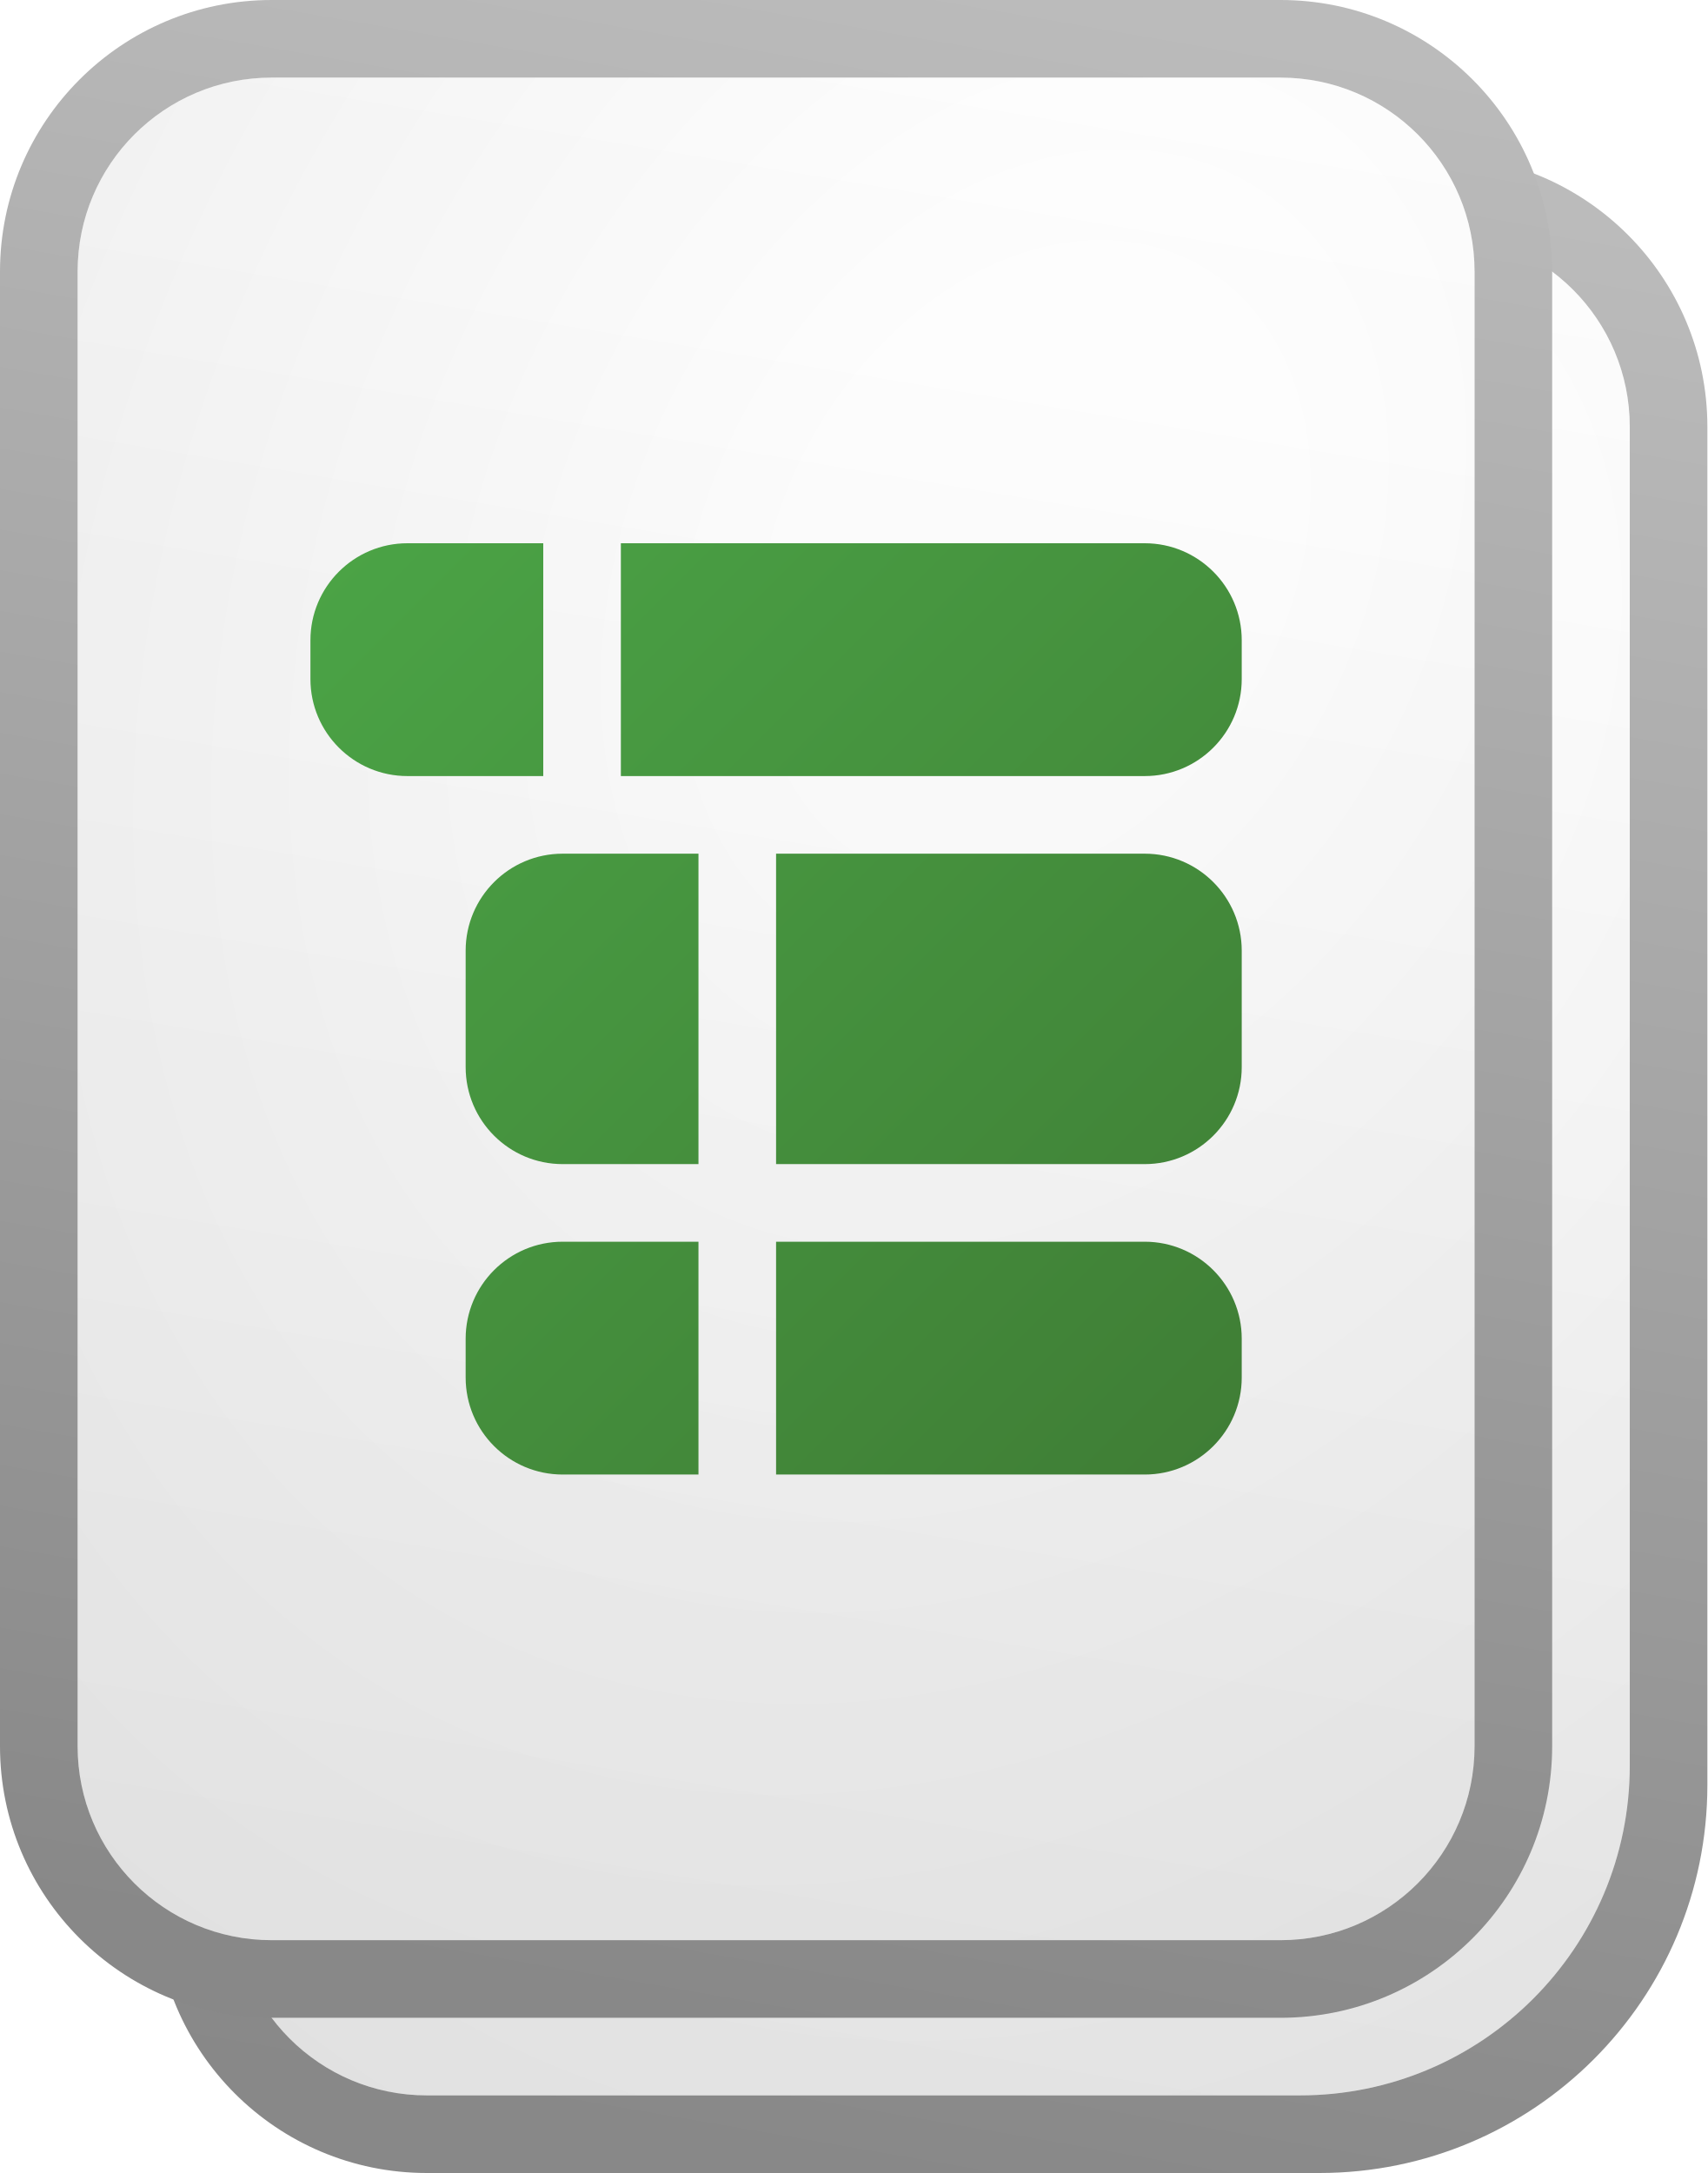
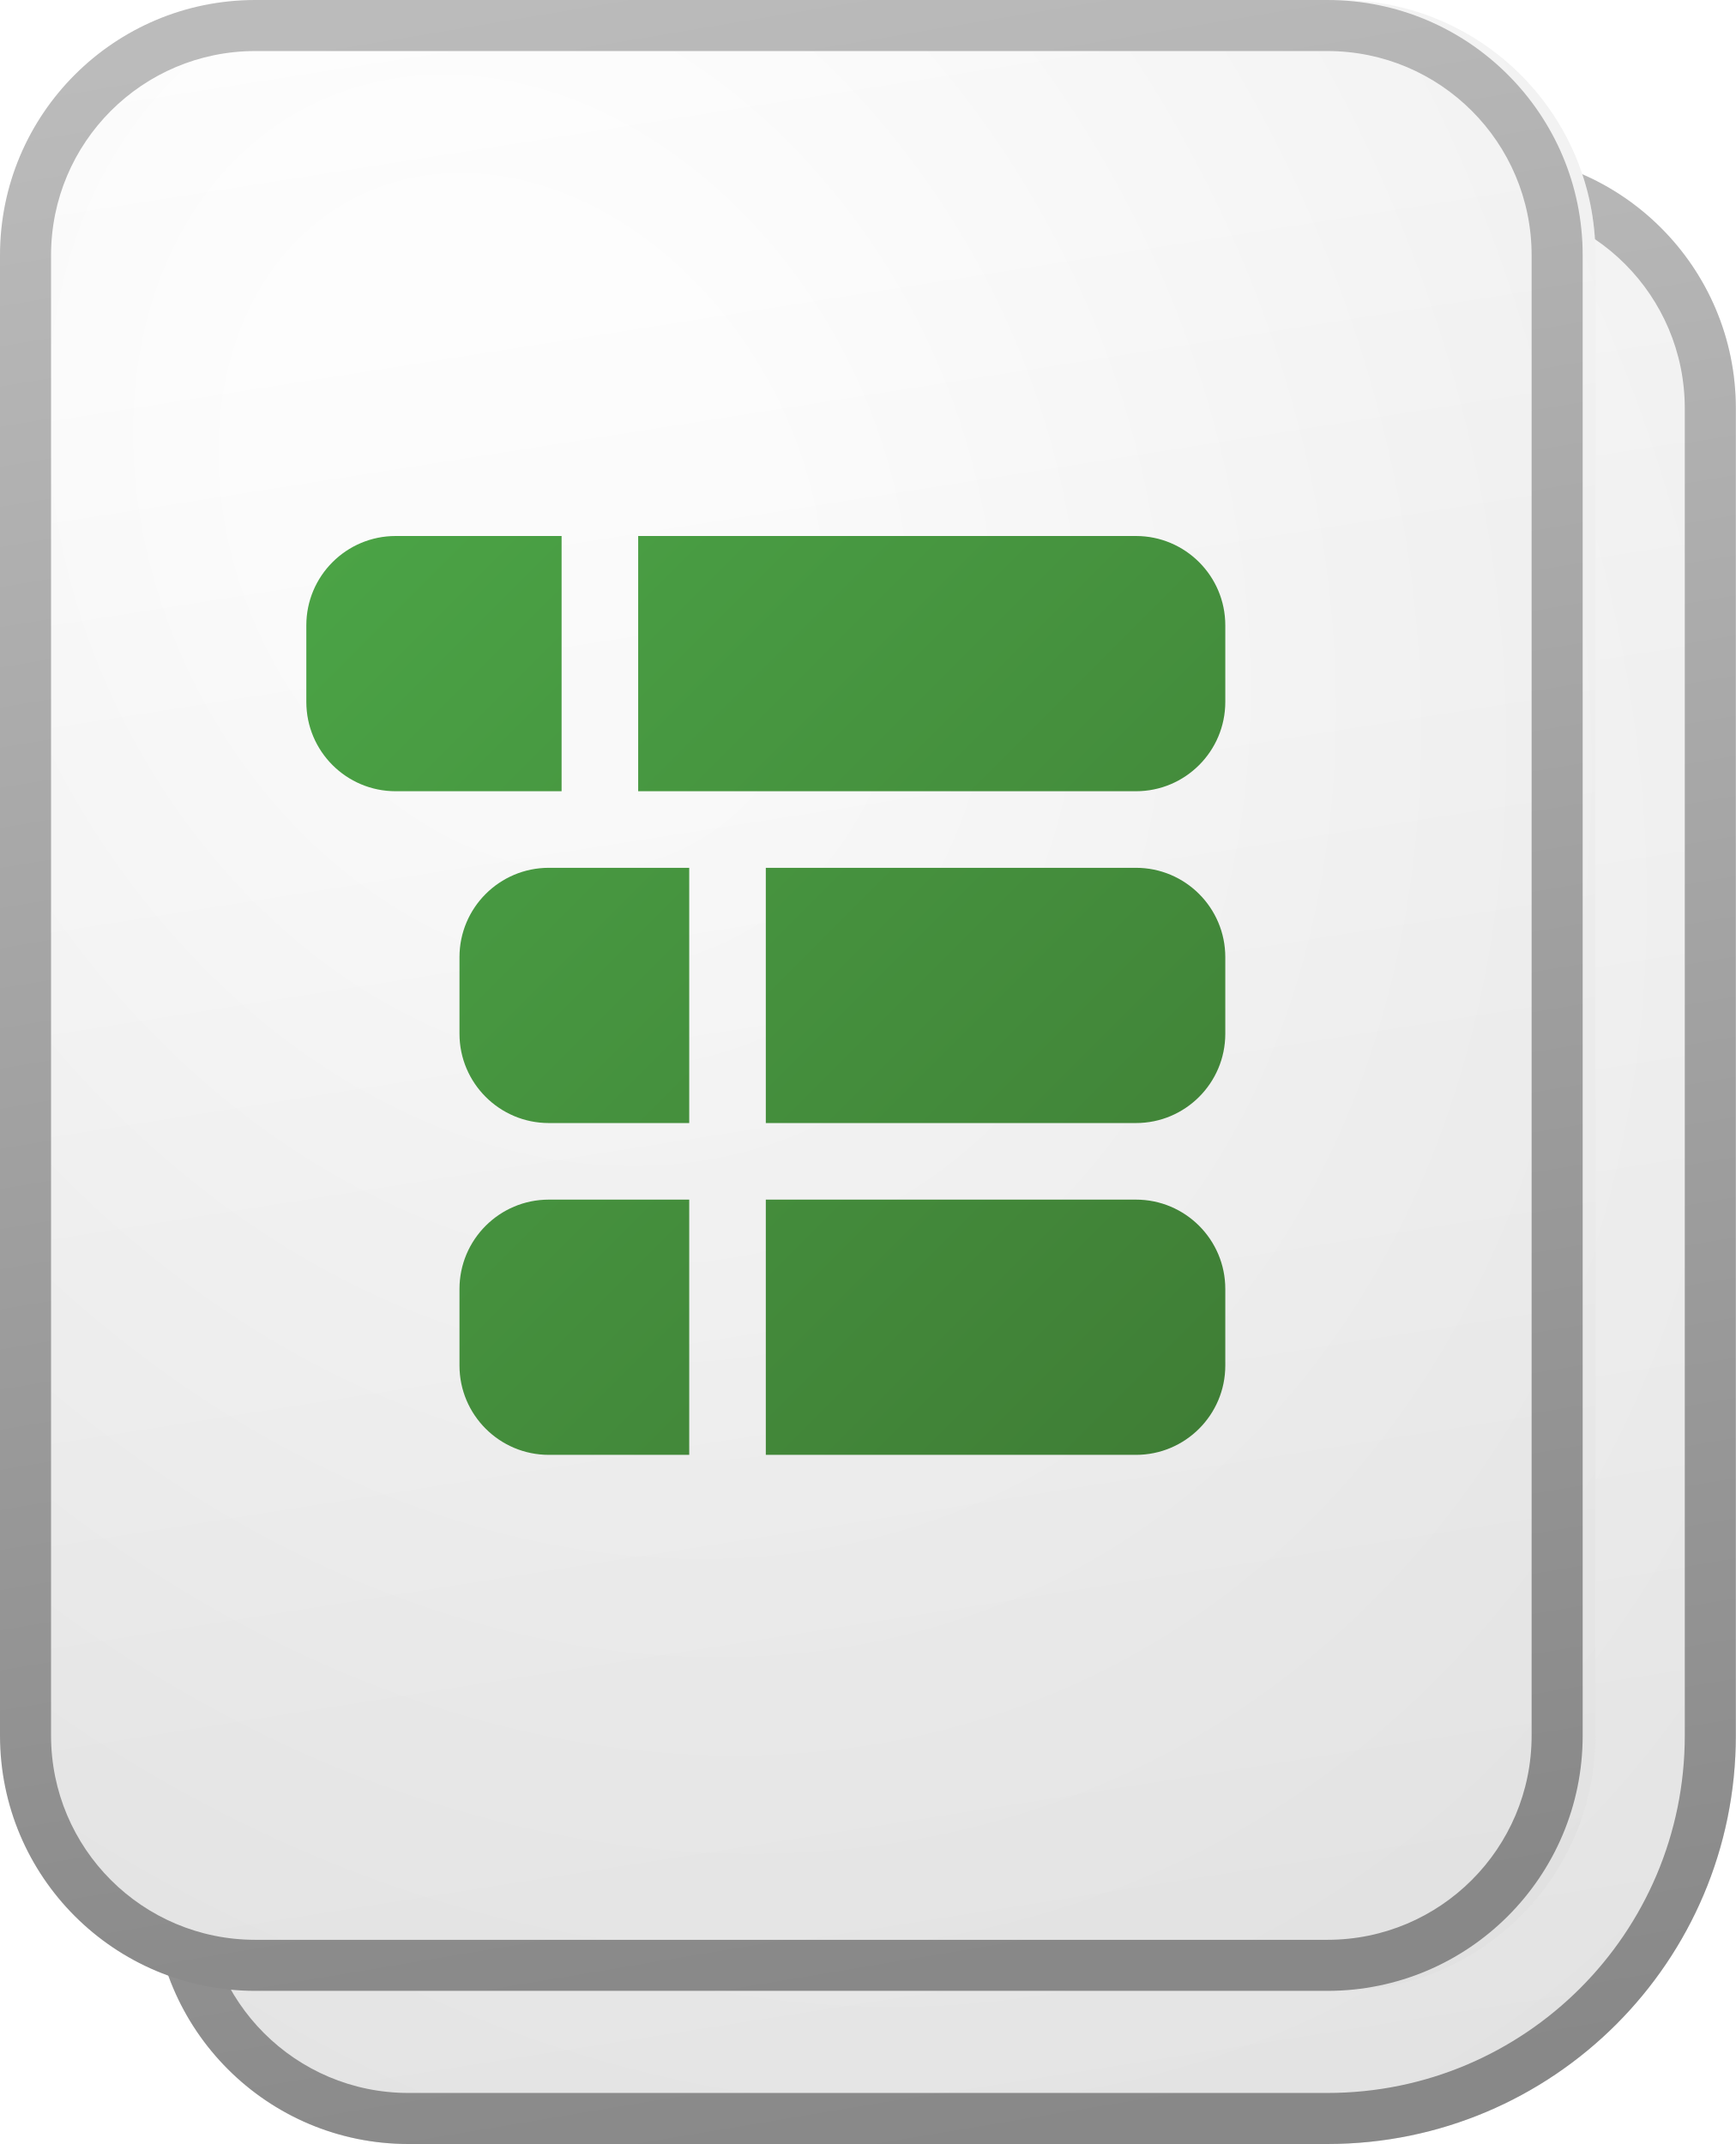
- <svg xmlns="http://www.w3.org/2000/svg" width="22" height="28" viewBox="5 2 22 28" fill="none">
-   <path d="M27 7.5C27 5.567 25.433 4 23.5 4H10.5C8.567 4 7 5.567 7 7.5V26.5C7 28.433 8.567 30 10.5 30H22C24.761 30 27 27.761 27 25V7.5Z" fill="url(#gupaint0_linear_52505_493)" />
-   <path d="M26 7.5C26 6.119 24.881 5 23.5 5H10.5C9.119 5 8 6.119 8 7.5V26.5C8 27.881 9.119 29 10.5 29H21.75C24.097 29 26 27.097 26 24.75V7.5Z" fill="url(#gupaint1_linear_52505_493)" />
-   <path d="M26 7.5C26 6.119 24.881 5 23.5 5H10.5C9.119 5 8 6.119 8 7.5V26.5C8 27.881 9.119 29 10.5 29H21.75C24.097 29 26 27.097 26 24.75V7.5Z" fill="url(#gupaint2_radial_52505_493)" fill-opacity="0.2" />
-   <rect width="20" height="26" rx="3.5" transform="matrix(-1 0 0 1 25 2)" fill="url(#gupaint3_linear_52505_493)" />
-   <rect width="18" height="24" rx="2.5" transform="matrix(-1 0 0 1 24 3)" fill="url(#gupaint4_linear_52505_493)" />
-   <rect width="18" height="24" rx="2.5" transform="matrix(-1 0 0 1 24 3)" fill="url(#gupaint5_radial_52505_493)" fill-opacity="0.2" />
-   <path d="M13 12H19.75C20.44 12 21 11.44 21 10.75V10.25C21 9.56 20.44 9 19.75 9H13V12ZM12 9H10.25C9.56 9 9 9.56 9 10.25V10.75C9 11.44 9.56 12 10.25 12H12V9ZM15 17H19.75C20.44 17 21 16.44 21 15.75V14.25C21 13.56 20.44 13 19.75 13H15V17ZM14 13H12.25C11.56 13 11 13.56 11 14.25V15.75C11 16.44 11.56 17 12.25 17H14V13ZM19.75 21H15V18H19.75C20.44 18 21 18.56 21 19.25V19.75C21 20.44 20.44 21 19.75 21ZM12.25 18H14V21H12.25C11.56 21 11 20.44 11 19.75V19.25C11 18.56 11.56 18 12.25 18Z" fill="url(#gupaint6_linear_52505_493)" />
+ <svg xmlns="http://www.w3.org/2000/svg" width="34" height="42" viewBox="7 3 34 42" fill="none">
+   <path d="M10 11C10 8.239 12.239 6 15 6H36C38.761 6 41 8.239 41 11V37C41 41.418 37.418 45 33 45H15C12.239 45 10 42.761 10 40V11Z" fill="url(#gvpaint0_linear_52505_495)" />
+   <path d="M10 11C10 8.239 12.239 6 15 6H36C38.761 6 41 8.239 41 11V37C41 41.418 37.418 45 33 45H15C12.239 45 10 42.761 10 40V11Z" fill="url(#gvpaint1_radial_52505_495)" fill-opacity="0.2" />
+   <path fill-rule="evenodd" clip-rule="evenodd" d="M36 7H15C12.791 7 11 8.791 11 11V40C11 42.209 12.791 44 15 44H33C36.866 44 40 40.866 40 37V11C40 8.791 38.209 7 36 7ZM15 6C12.239 6 10 8.239 10 11V40C10 42.761 12.239 45 15 45H33C37.418 45 41 41.418 41 37V11C41 8.239 38.761 6 36 6H15Z" fill="url(#gvpaint2_linear_52505_495)" />
+   <path d="M7.25 8C7.25 5.239 9.489 3 12.25 3H33.25C36.011 3 38.25 5.239 38.25 8V37C38.25 39.761 36.011 42 33.25 42H12.25C9.489 42 7.25 39.761 7.25 37V8Z" fill="url(#gvpaint3_linear_52505_495)" />
+   <path d="M7.25 8C7.25 5.239 9.489 3 12.25 3H33.25C36.011 3 38.25 5.239 38.25 8V37C38.25 39.761 36.011 42 33.25 42H12.25C9.489 42 7.25 39.761 7.25 37V8Z" fill="url(#gvpaint4_radial_52505_495)" fill-opacity="0.2" />
+   <path fill-rule="evenodd" clip-rule="evenodd" d="M33 4H12C9.791 4 8 5.791 8 8V37C8 39.209 9.791 41 12 41H33C35.209 41 37 39.209 37 37V8C37 5.791 35.209 4 33 4ZM12 3C9.239 3 7 5.239 7 8V37C7 39.761 9.239 42 12 42H33C35.761 42 38 39.761 38 37V8C38 5.239 35.761 3 33 3H12Z" fill="url(#gvpaint5_linear_52505_495)" />
+   <path d="M14.75 13.5H18V18.5H14.75C13.784 18.5 13 17.716 13 16.75V15.25C13 14.284 13.784 13.5 14.75 13.5Z" fill="url(#gvpaint6_linear_52505_495)" />
+   <path d="M29.25 18.5H19.5V13.5H29.25C30.216 13.5 31 14.284 31 15.25V16.75C31 17.716 30.216 18.5 29.25 18.5Z" fill="url(#gvpaint7_linear_52505_495)" />
+   <path d="M17.75 20H20.5V25H17.75C16.784 25 16 24.216 16 23.25V21.75C16 20.784 16.784 20 17.75 20Z" fill="url(#gvpaint8_linear_52505_495)" />
+   <path d="M17.75 26.5H20.5V31.5H17.75C16.784 31.5 16 30.716 16 29.75V28.25C16 27.284 16.784 26.5 17.75 26.5Z" fill="url(#gvpaint9_linear_52505_495)" />
+   <path d="M22 31.5V26.5H29.25C30.216 26.5 31 27.284 31 28.25V29.75C31 30.716 30.216 31.5 29.25 31.5H22Z" fill="url(#gvpaint10_linear_52505_495)" />
+   <path d="M22 20V25H29.25C30.216 25 31 24.216 31 23.25V21.75C31 20.784 30.216 20 29.25 20H22Z" fill="url(#gvpaint11_linear_52505_495)" />
  <defs>
-     <linearGradient id="gupaint0_linear_52505_493" x1="20.542" y1="4" x2="16.045" y2="29.943" gradientUnits="userSpaceOnUse">
+     <linearGradient id="gvpaint0_linear_52505_495" x1="18.611" y1="6" x2="24.762" y2="45.116" gradientUnits="userSpaceOnUse">
+       <stop stop-color="white" />
+       <stop offset="1" stop-color="#EBEBEB" />
+     </linearGradient>
+     <radialGradient id="gvpaint1_radial_52505_495" cx="0" cy="0" r="1" gradientUnits="userSpaceOnUse" gradientTransform="translate(19.9028 16.1562) rotate(62.0802) scale(34.9421 27.1064)">
+       <stop offset="0.177" stop-color="white" />
+       <stop offset="1" stop-color="#B8B8B8" />
+     </radialGradient>
+     <linearGradient id="gvpaint2_linear_52505_495" x1="20.01" y1="6" x2="26.55" y2="44.986" gradientUnits="userSpaceOnUse">
      <stop stop-color="#BBBBBB" />
      <stop offset="1" stop-color="#888888" />
    </linearGradient>
-     <linearGradient id="gupaint1_linear_52505_493" x1="21" y1="5" x2="17" y2="29" gradientUnits="userSpaceOnUse">
+     <linearGradient id="gvpaint3_linear_52505_495" x1="15.861" y1="3" x2="22.012" y2="42.116" gradientUnits="userSpaceOnUse">
      <stop stop-color="white" />
      <stop offset="1" stop-color="#EBEBEB" />
    </linearGradient>
-     <radialGradient id="gupaint2_radial_52505_493" cx="0" cy="0" r="1" gradientUnits="userSpaceOnUse" gradientTransform="translate(20.25 11.25) rotate(116.565) scale(21.2426 15.932)">
+     <radialGradient id="gvpaint4_radial_52505_495" cx="0" cy="0" r="1" gradientUnits="userSpaceOnUse" gradientTransform="translate(17.1528 13.1562) rotate(62.0802) scale(34.9421 27.1064)">
      <stop offset="0.177" stop-color="white" />
      <stop offset="1" stop-color="#B8B8B8" />
    </radialGradient>
-     <linearGradient id="gupaint3_linear_52505_493" x1="6.458" y1="-9.68575e-08" x2="10.955" y2="25.943" gradientUnits="userSpaceOnUse">
+     <linearGradient id="gvpaint5_linear_52505_495" x1="17.01" y1="3" x2="23.55" y2="41.986" gradientUnits="userSpaceOnUse">
      <stop stop-color="#BBBBBB" />
      <stop offset="1" stop-color="#888888" />
    </linearGradient>
-     <linearGradient id="gupaint4_linear_52505_493" x1="5" y1="-8.9407e-08" x2="9" y2="24" gradientUnits="userSpaceOnUse">
-       <stop stop-color="white" />
-       <stop offset="1" stop-color="#EBEBEB" />
+     <linearGradient id="gvpaint6_linear_52505_495" x1="13" y1="13.5" x2="31" y2="31.5" gradientUnits="userSpaceOnUse">
+       <stop stop-color="#4BA446" />
+       <stop offset="1" stop-color="#3F7D35" />
    </linearGradient>
-     <radialGradient id="gupaint5_radial_52505_493" cx="0" cy="0" r="1" gradientUnits="userSpaceOnUse" gradientTransform="translate(5.75 6.25) rotate(63.4349) scale(21.2426 15.932)">
-       <stop offset="0.177" stop-color="white" />
-       <stop offset="1" stop-color="#B8B8B8" />
-     </radialGradient>
-     <linearGradient id="gupaint6_linear_52505_493" x1="9" y1="9" x2="21" y2="21" gradientUnits="userSpaceOnUse">
+     <linearGradient id="gvpaint7_linear_52505_495" x1="13" y1="13.5" x2="31" y2="31.5" gradientUnits="userSpaceOnUse">
+       <stop stop-color="#4BA446" />
+       <stop offset="1" stop-color="#3F7D35" />
+     </linearGradient>
+     <linearGradient id="gvpaint8_linear_52505_495" x1="13" y1="13.5" x2="31" y2="31.5" gradientUnits="userSpaceOnUse">
+       <stop stop-color="#4BA446" />
+       <stop offset="1" stop-color="#3F7D35" />
+     </linearGradient>
+     <linearGradient id="gvpaint9_linear_52505_495" x1="13" y1="13.5" x2="31" y2="31.5" gradientUnits="userSpaceOnUse">
+       <stop stop-color="#4BA446" />
+       <stop offset="1" stop-color="#3F7D35" />
+     </linearGradient>
+     <linearGradient id="gvpaint10_linear_52505_495" x1="13" y1="13.5" x2="31" y2="31.5" gradientUnits="userSpaceOnUse">
+       <stop stop-color="#4BA446" />
+       <stop offset="1" stop-color="#3F7D35" />
+     </linearGradient>
+     <linearGradient id="gvpaint11_linear_52505_495" x1="13" y1="13.5" x2="31" y2="31.5" gradientUnits="userSpaceOnUse">
      <stop stop-color="#4BA446" />
      <stop offset="1" stop-color="#3F7D35" />
    </linearGradient>
  </defs>
</svg>
